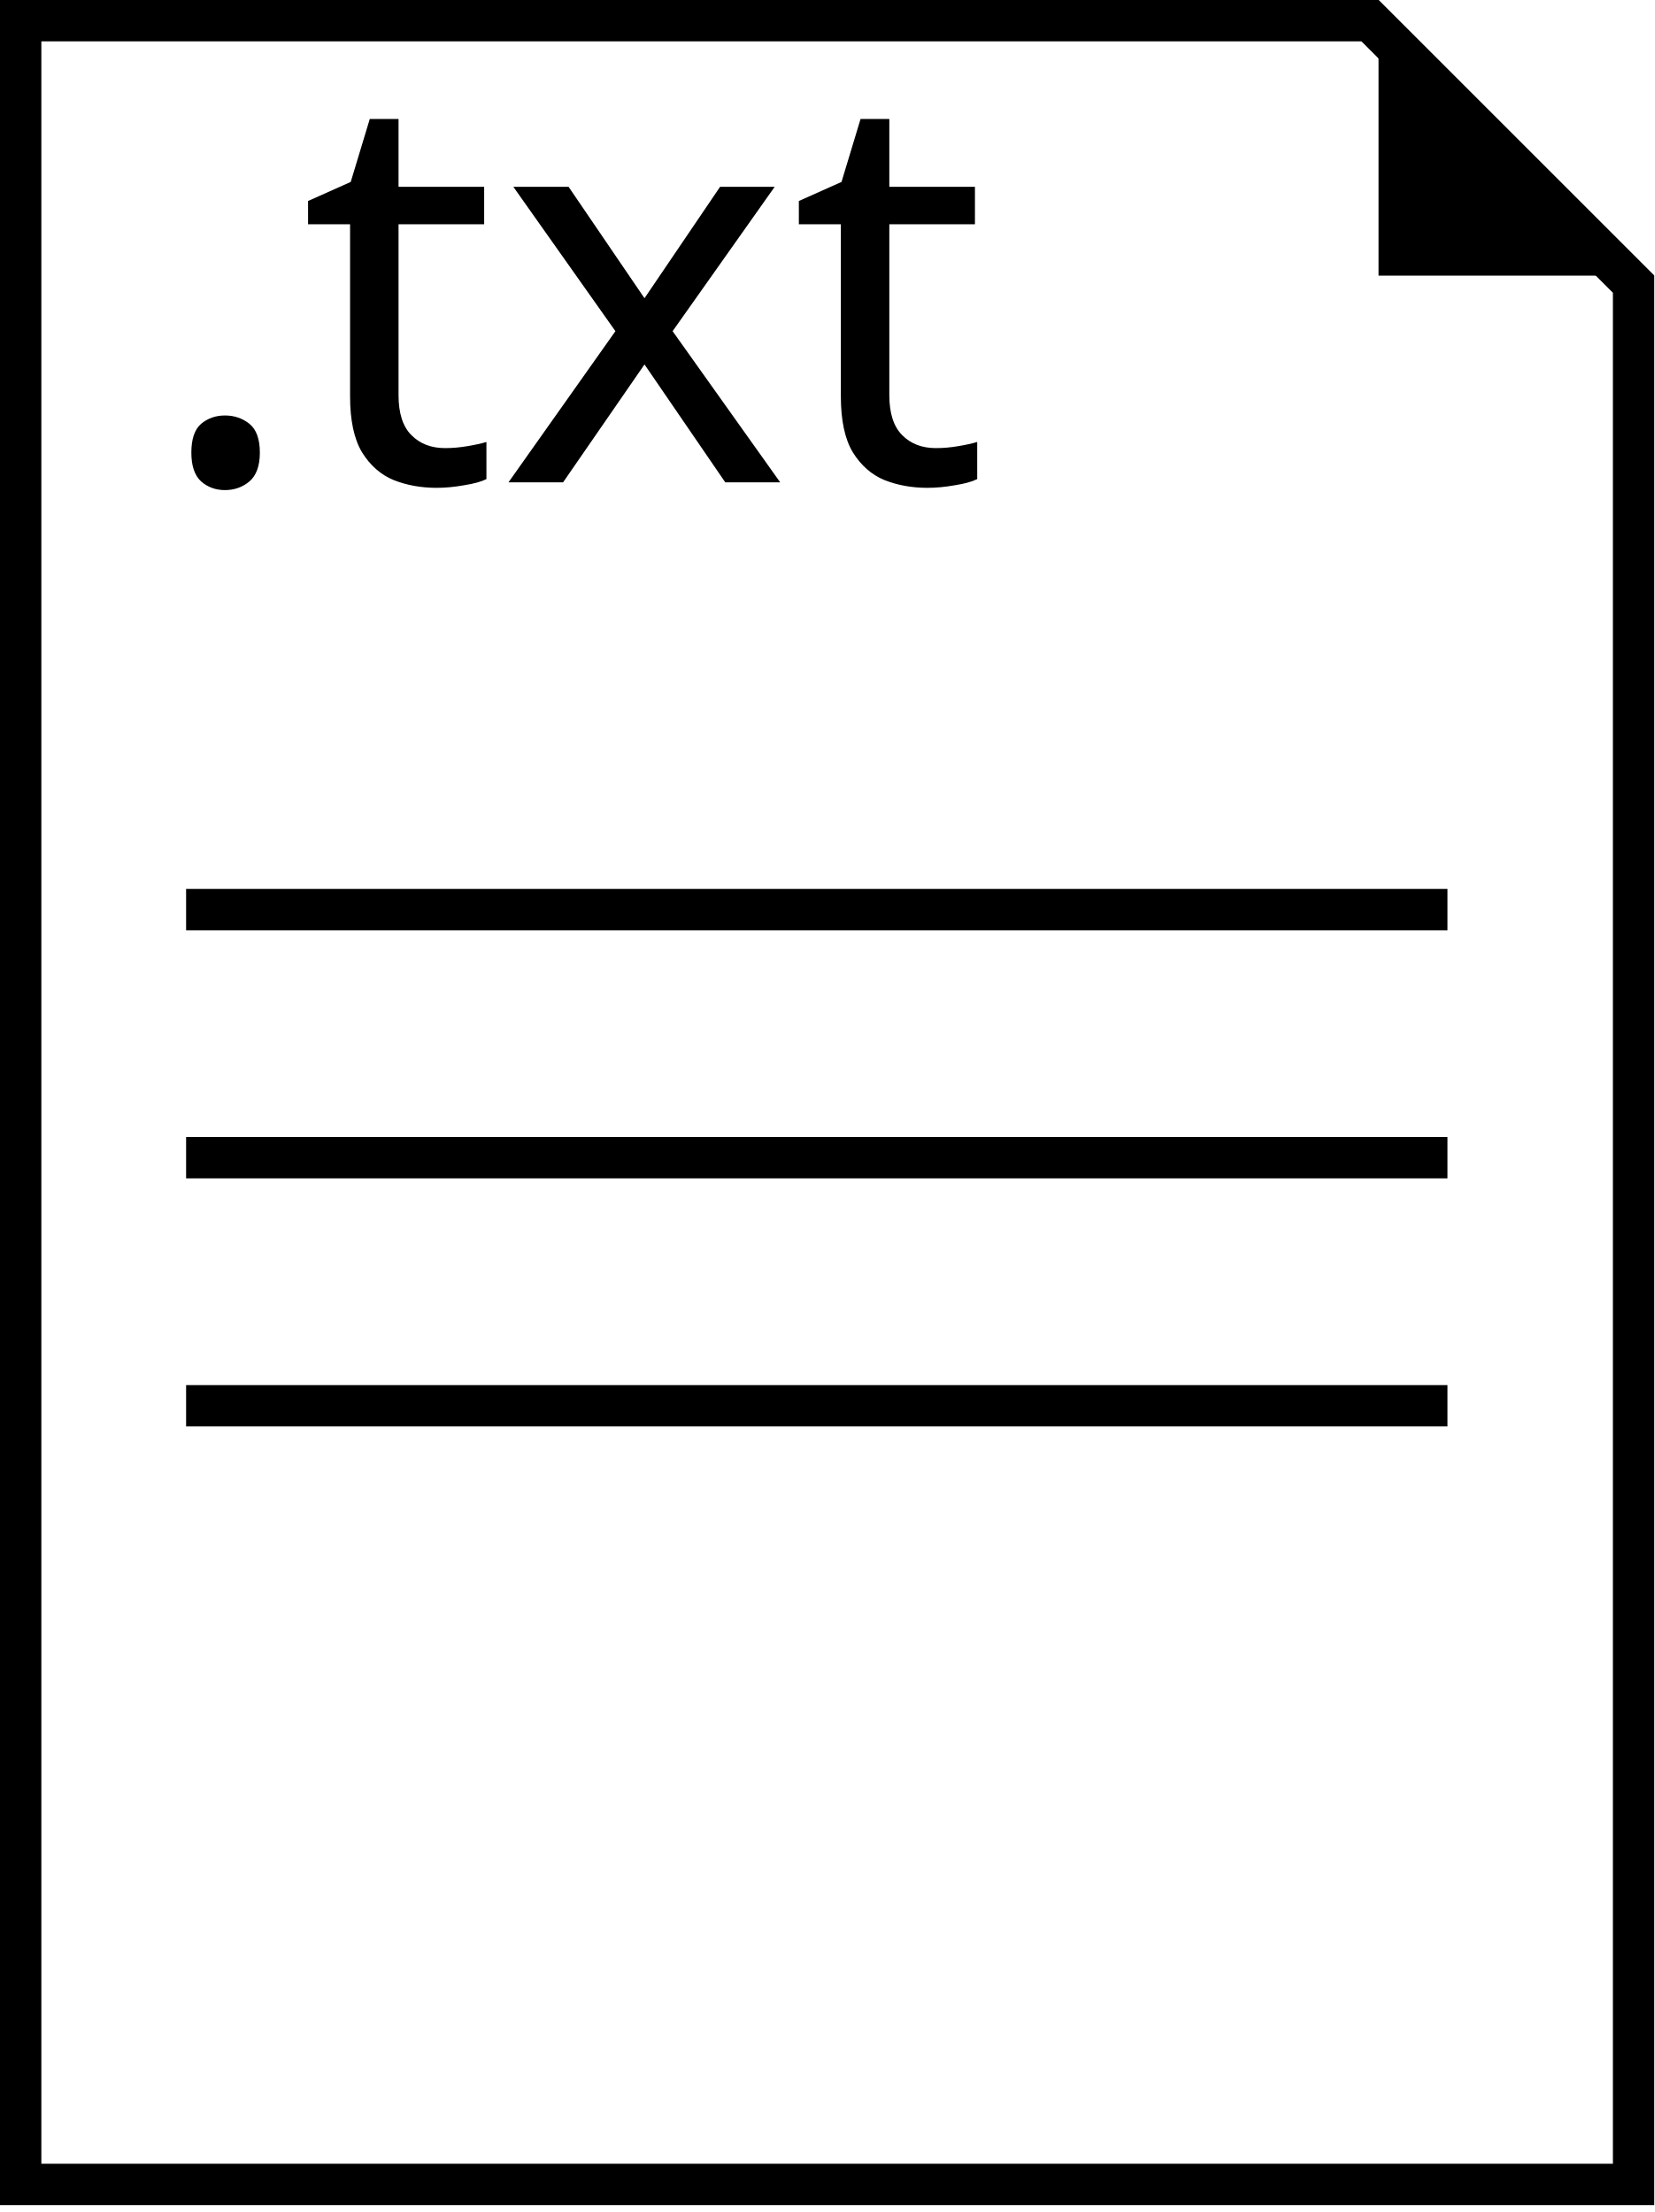
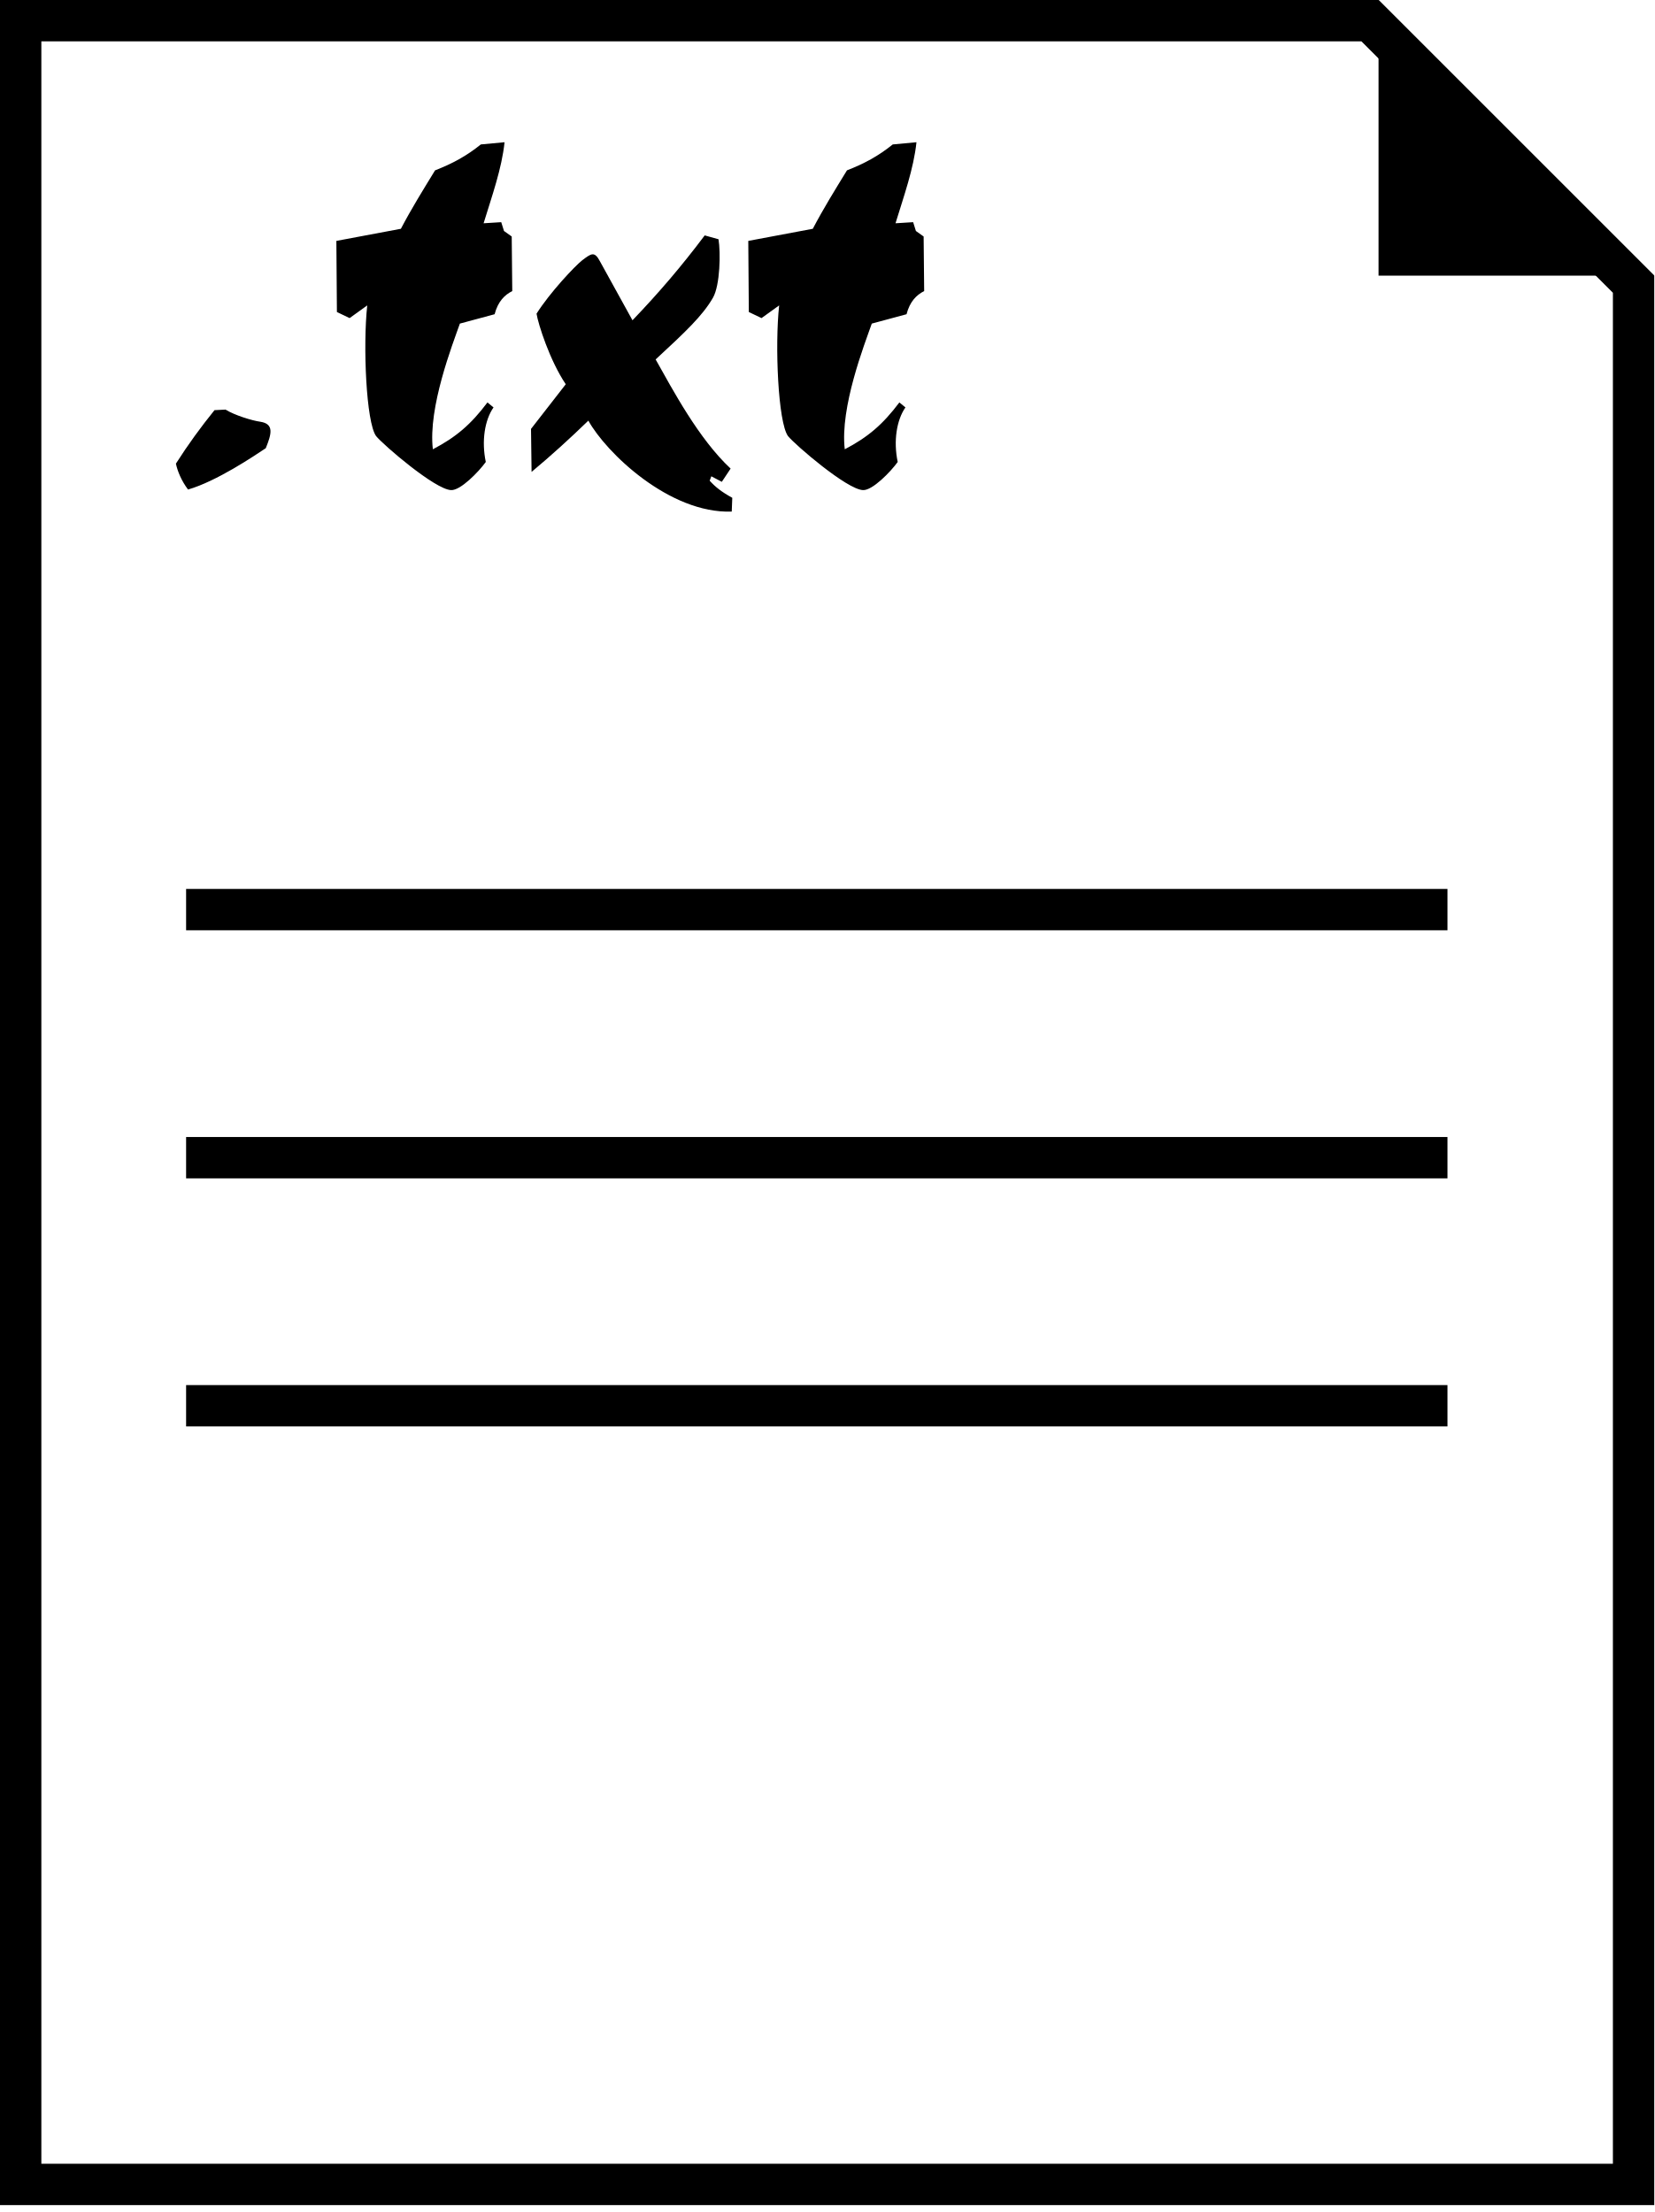
<svg xmlns="http://www.w3.org/2000/svg" width="80px" height="107px" viewBox="0 0 80 107" version="1.1">
  <defs />
  <g id="Game-UI" stroke="none" stroke-width="1" fill="none" fill-rule="evenodd">
    <g id="txt">
      <path d="M66.252,1 L1,1 L1,105.667 L79,105.667 L79,13.748 L66.252,1 Z" id="Combined-Shape" stroke="#000000" stroke-width="2" />
      <polygon id="Rectangle-17-Copy" fill="#000000" transform="translate(73.33333, 6.666667) scale(-1, -1) translate(-73.33333, -6.666667) " points="66.667 0 80 0 80 13.333" />
-       <text id=".txt" font-family="ChocStd, Choc Std" font-size="26.667" font-weight="normal" fill="#000000">
-         <tspan x="7.333" y="23.333">.txt</tspan>
-       </text>
+       <path d="M8.507,22.427 C9.12,21.467 9.707,20.667 10.373,19.84 L10.907,19.813 C11.333,20.08 12.187,20.347 12.587,20.4 C13.28,20.507 13.12,21.013 12.853,21.68 C12.293,22.053 10.48,23.28 9.093,23.68 C8.773,23.253 8.587,22.8 8.507,22.427 Z M16.267,11.653 L19.387,11.067 C19.92,10.053 20.453,9.2 21.04,8.24 C21.867,7.92 22.56,7.547 23.253,6.987 L24.4,6.88 C24.267,8.16 23.787,9.493 23.387,10.8 L24.24,10.747 L24.373,11.173 L24.747,11.44 L24.773,14.08 C24.4,14.267 24.08,14.587 23.92,15.2 L22.24,15.653 C21.893,16.64 20.693,19.707 20.933,21.733 C22.053,21.147 22.773,20.533 23.573,19.467 L23.867,19.707 C23.44,20.32 23.28,21.333 23.493,22.347 C23.147,22.827 22.267,23.733 21.813,23.707 C21.04,23.68 18.533,21.52 18.187,21.093 C17.707,20.427 17.547,16.72 17.76,14.773 L16.907,15.387 L16.293,15.093 L16.267,11.653 Z M28.453,20.347 C27.573,21.2 26.667,22.027 25.707,22.827 L25.68,20.747 L27.36,18.587 C26.587,17.44 26.027,15.68 25.947,15.173 C26.587,14.16 27.787,12.88 28.16,12.587 C28.587,12.267 28.747,12.133 29.013,12.64 L30.587,15.493 C31.84,14.187 32.96,12.88 34.08,11.387 L34.747,11.573 C34.853,12.213 34.827,13.787 34.48,14.4 C33.973,15.28 33.147,16.053 31.707,17.387 C32.533,18.853 33.787,21.227 35.333,22.667 L34.907,23.307 L34.4,23.04 L34.32,23.253 C34.587,23.547 34.88,23.787 35.413,24.08 L35.387,24.747 C32.373,24.853 29.307,21.893 28.453,20.347 Z M36.187,11.653 L39.307,11.067 C39.84,10.053 40.373,9.2 40.96,8.24 C41.787,7.92 42.48,7.547 43.173,6.987 L44.32,6.88 C44.187,8.16 43.707,9.493 43.307,10.8 L44.16,10.747 L44.293,11.173 L44.667,11.44 L44.693,14.08 C44.32,14.267 44,14.587 43.84,15.2 L42.16,15.653 C41.813,16.64 40.613,19.707 40.853,21.733 C41.973,21.147 42.693,20.533 43.493,19.467 L43.787,19.707 C43.36,20.32 43.2,21.333 43.413,22.347 C43.067,22.827 42.187,23.733 41.733,23.707 C40.96,23.68 38.453,21.52 38.107,21.093 C37.627,20.427 37.467,16.72 37.68,14.773 L36.827,15.387 L36.213,15.093 L36.187,11.653 Z" id=".txt" fill="#000000" />
      <rect id="Rectangle-21" fill="#000000" x="9" y="43" width="61" height="2" />
      <rect id="Rectangle-21" fill="#000000" x="9" y="55" width="61" height="2" />
      <rect id="Rectangle-21" fill="#000000" x="9" y="67" width="61" height="2" />
    </g>
  </g>
</svg>
